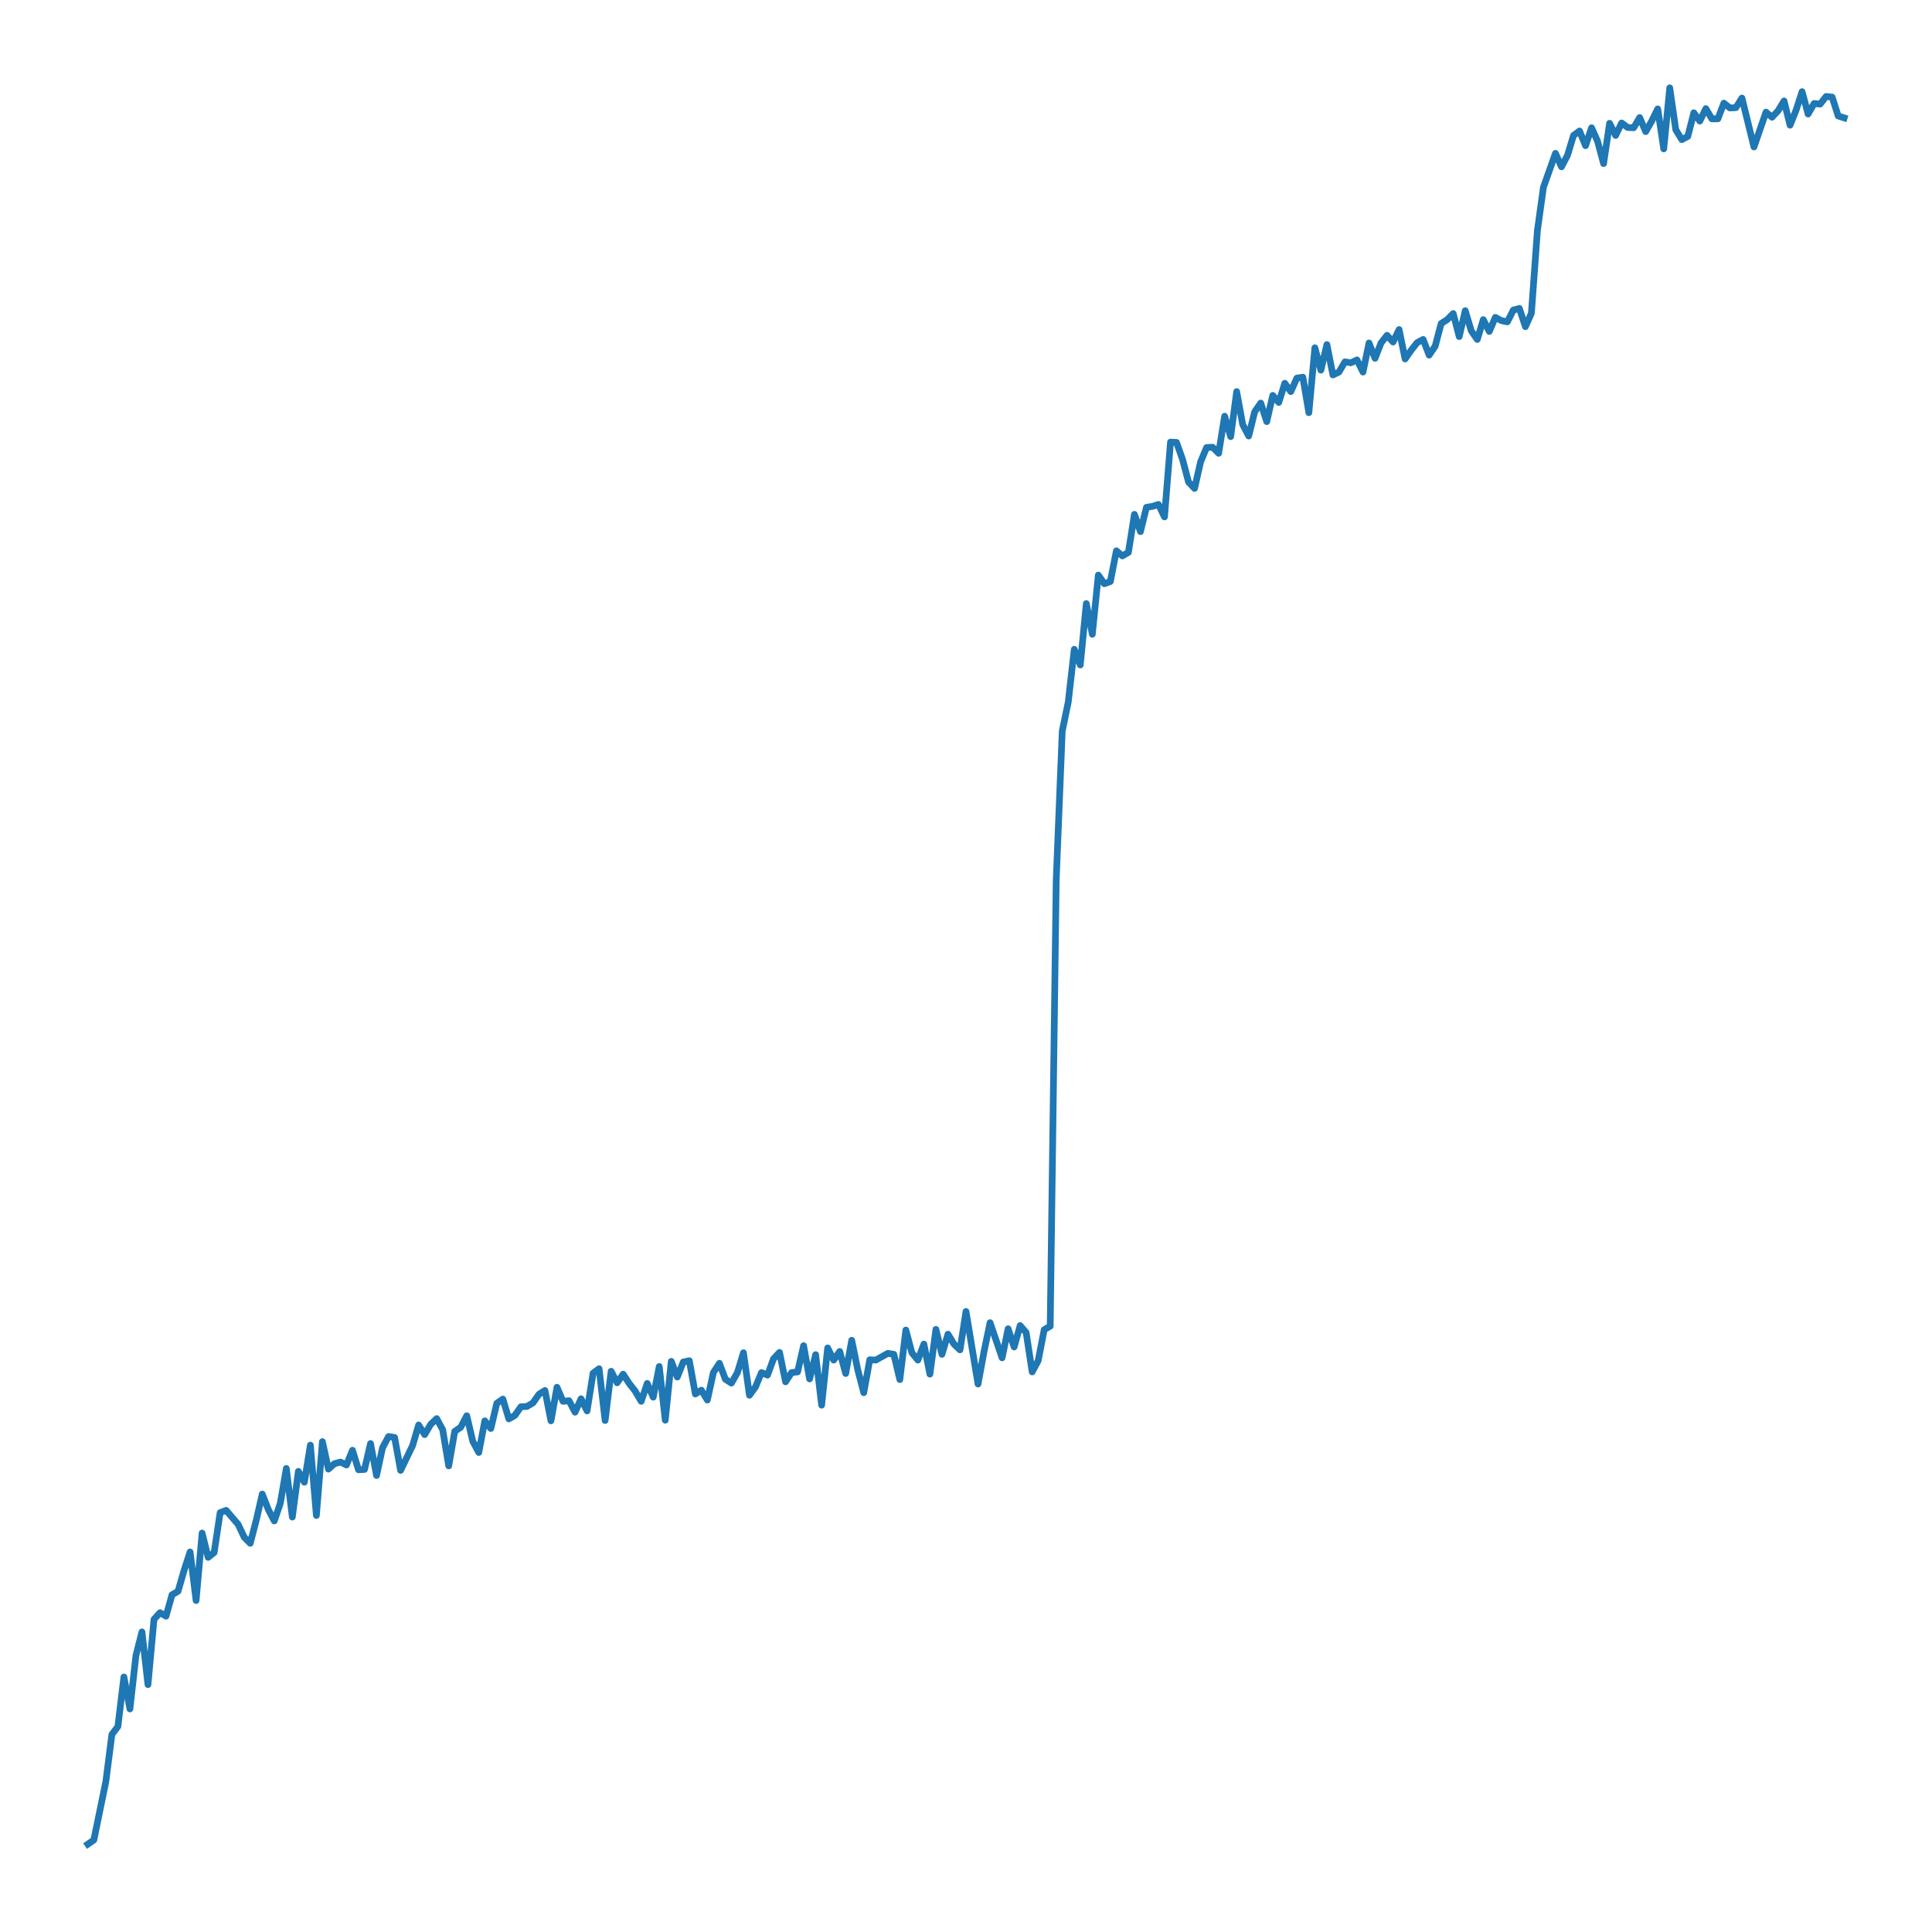
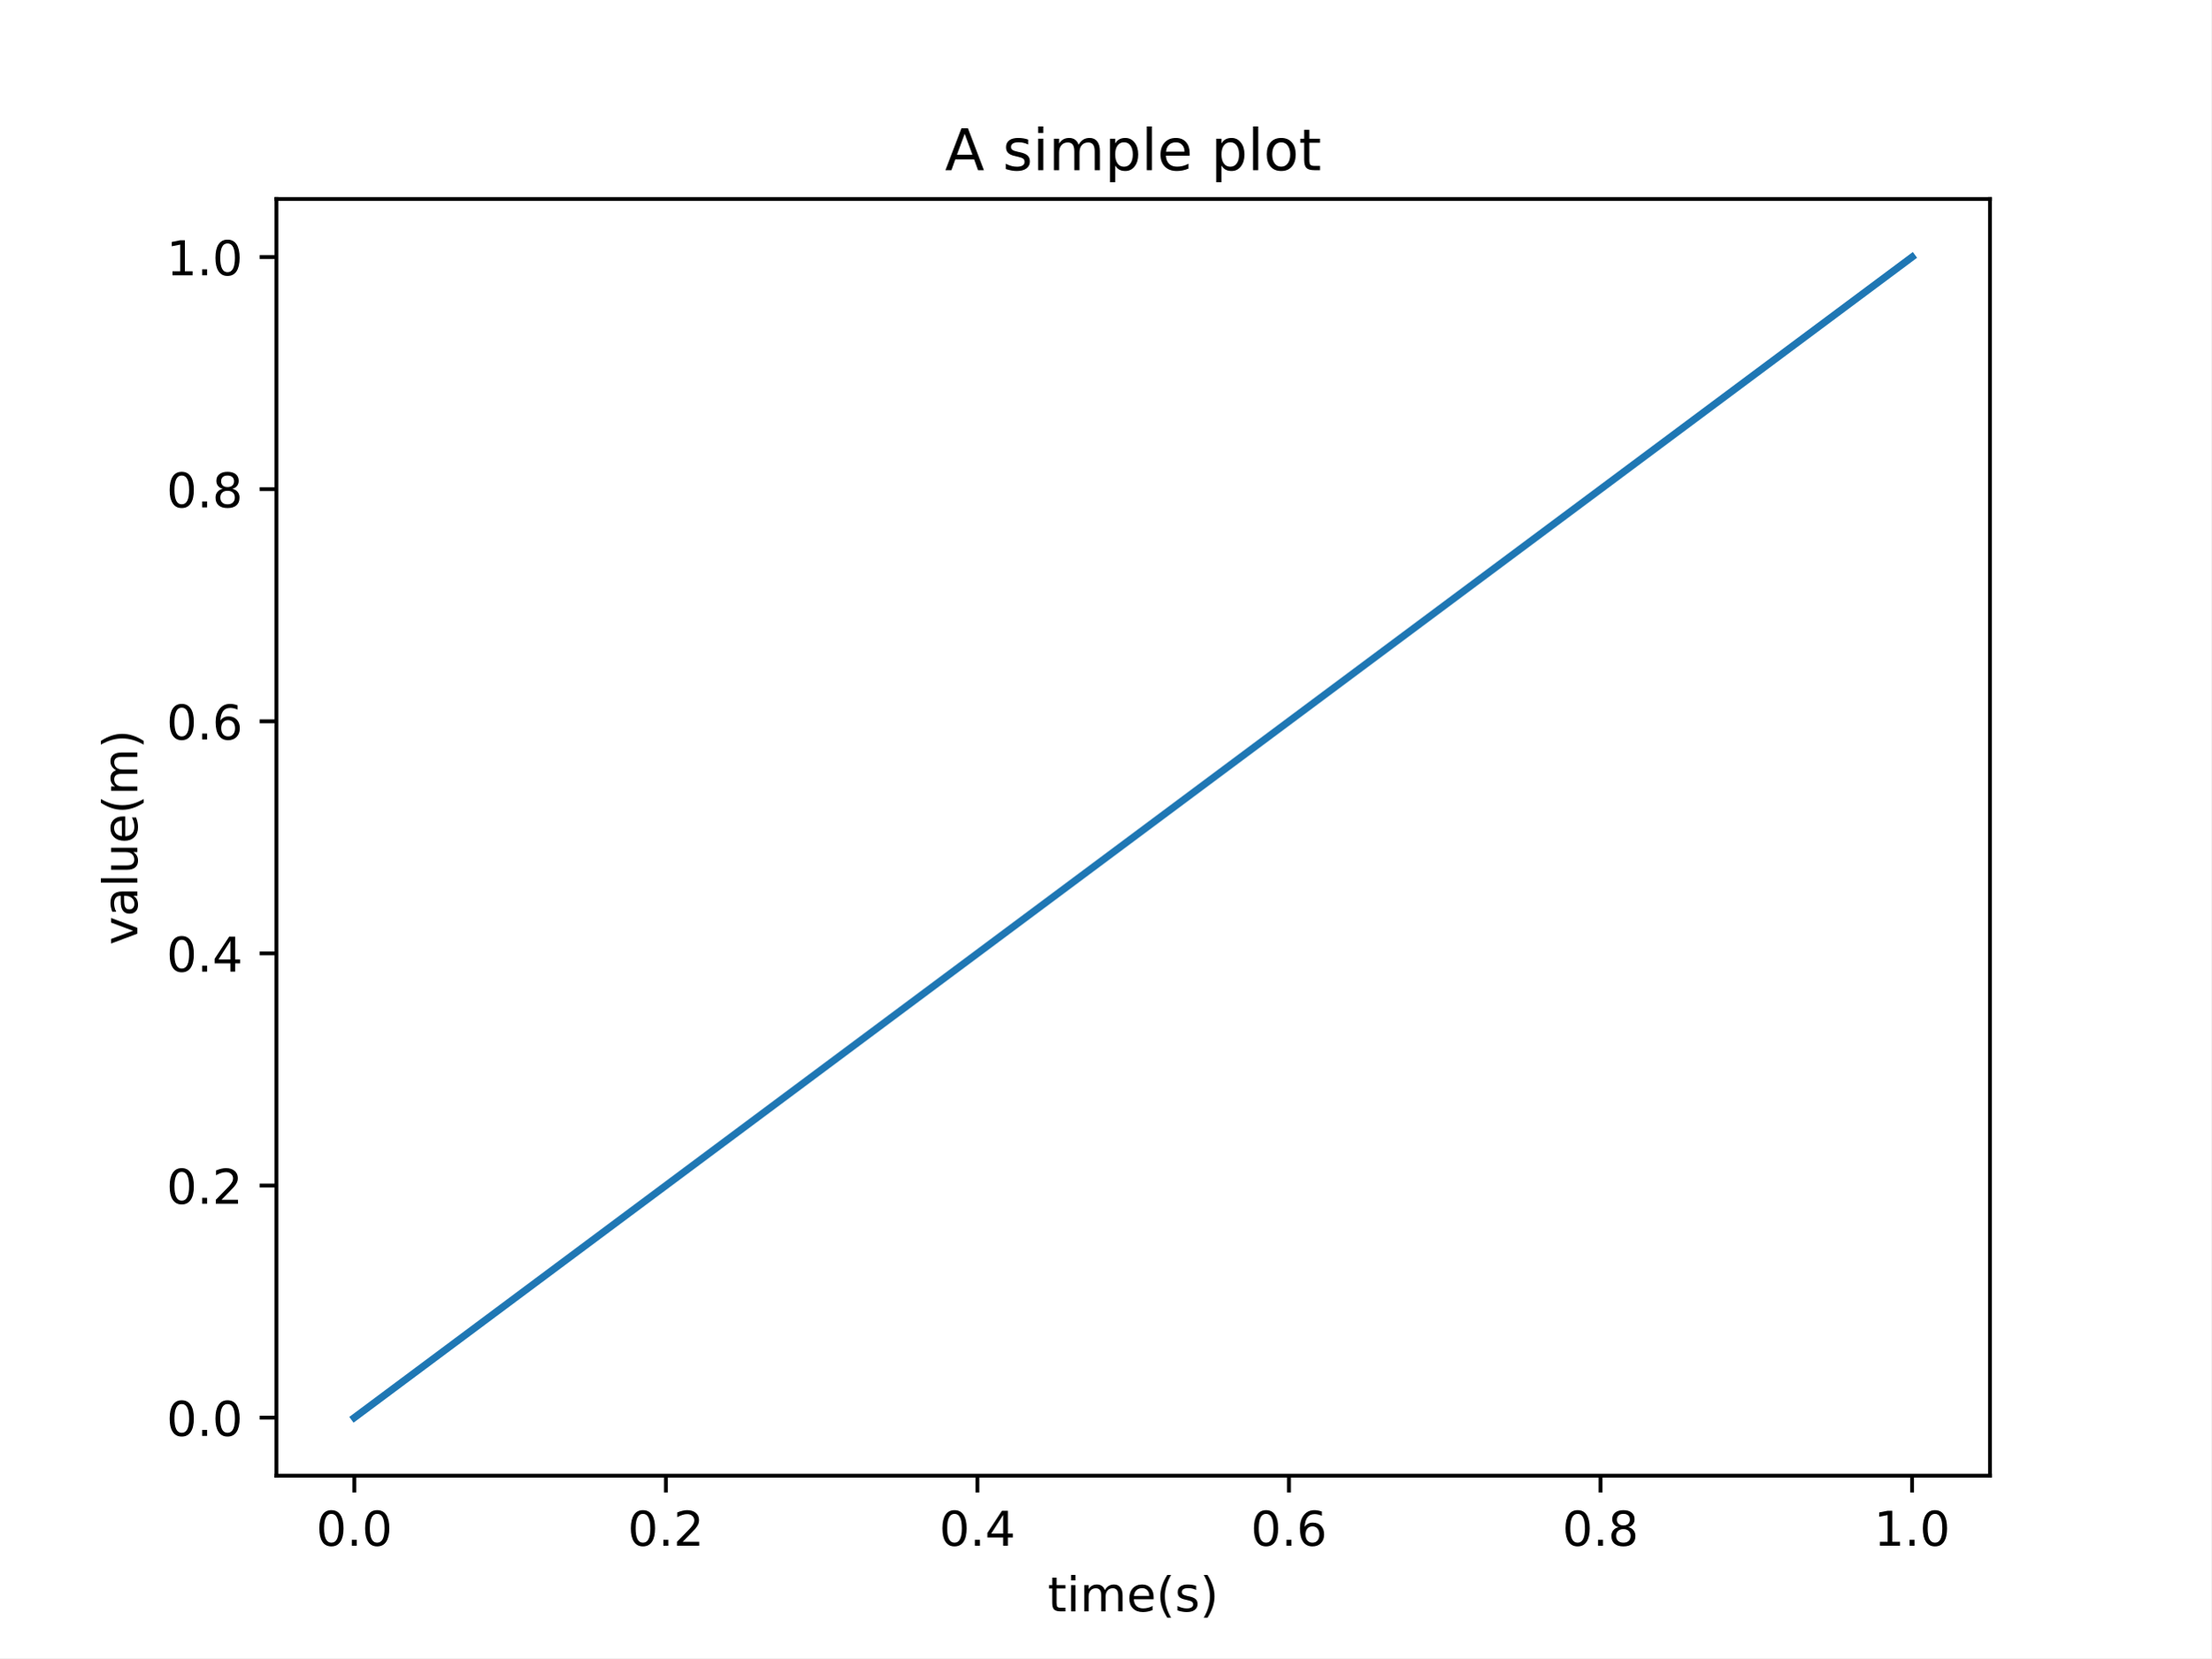
- <svg xmlns="http://www.w3.org/2000/svg" height="432pt" version="1.1" viewBox="0 0 432 432" width="432pt">
+ <svg xmlns="http://www.w3.org/2000/svg" xmlns:xlink="http://www.w3.org/1999/xlink" height="345.6pt" version="1.1" viewBox="0 0 460.8 345.6" width="460.8pt">
  <defs>
    <style type="text/css">
*{stroke-linecap:butt;stroke-linejoin:round;}
  </style>
  </defs>
  <g id="figure_1">
    <g id="patch_1">
-       <path d="M 0 432  L 432 432  L 432 0  L 0 0  z " style="fill:#ffffff;" />
+       <path d="M 0 345.6  L 460.8 345.6  L 460.8 0  L 0 0  z " style="fill:#ffffff;" />
    </g>
    <g id="axes_1">
-       <g id="line2d_1">
-         <path clip-path="url(#pf0c5f9aa7c)" d="M 19.636 412.364  L 20.981 411.434  L 23.671 398.351  L 25.016 387.841  L 26.361 386.053  L 27.706 374.971  L 29.051 382.121  L 30.396 370.181  L 31.741 364.89  L 33.086 376.687  L 34.431 362.102  L 35.776 360.601  L 37.121 361.387  L 38.466 356.597  L 39.811 355.81  L 41.156 351.163  L 42.501 347.016  L 43.846 357.884  L 45.191 342.798  L 46.535 348.232  L 47.88 347.159  L 49.225 338.222  L 50.57 337.722  L 53.26 340.868  L 54.605 343.728  L 55.95 345.086  L 57.295 339.938  L 58.64 334.076  L 59.985 337.508  L 61.33 340.081  L 62.675 336.149  L 64.02 328.356  L 65.365 339.223  L 66.71 328.999  L 68.055 331.43  L 69.4 323.137  L 70.745 338.866  L 72.09 322.35  L 73.435 328.499  L 74.78 327.284  L 76.125 326.926  L 77.469 327.57  L 78.814 324.281  L 80.159 328.642  L 81.504 328.571  L 82.849 322.779  L 84.194 329.929  L 85.539 323.709  L 86.884 321.206  L 88.229 321.421  L 89.574 328.785  L 92.264 323.208  L 93.609 318.633  L 94.954 320.777  L 96.299 318.49  L 97.644 317.203  L 98.989 319.705  L 100.334 327.784  L 101.679 320.062  L 103.024 319.133  L 104.369 316.559  L 105.714 322.279  L 107.059 324.781  L 108.403 317.703  L 109.748 319.419  L 111.093 313.771  L 112.438 312.841  L 113.783 317.274  L 115.128 316.488  L 116.473 314.557  L 117.818 314.486  L 119.163 313.699  L 120.508 311.769  L 121.853 310.911  L 123.198 317.703  L 124.543 310.196  L 125.888 313.342  L 127.233 313.199  L 128.578 315.773  L 129.923 312.77  L 131.268 315.487  L 132.613 307.05  L 133.958 306.049  L 135.303 317.631  L 136.648 306.621  L 137.993 309.195  L 139.337 307.265  L 140.682 309.338  L 142.027 311.054  L 143.372 313.342  L 144.717 309.338  L 146.062 312.412  L 147.407 305.549  L 148.752 317.56  L 150.097 304.405  L 151.442 307.908  L 152.787 304.548  L 154.132 304.262  L 155.477 311.697  L 156.822 310.84  L 158.167 313.056  L 159.512 306.907  L 160.857 304.834  L 162.202 308.409  L 163.547 309.267  L 164.892 306.907  L 166.237 302.474  L 167.582 311.983  L 168.927 310.124  L 170.271 306.907  L 171.616 307.479  L 172.961 303.833  L 174.306 302.403  L 175.651 308.98  L 176.996 306.907  L 178.341 306.764  L 179.686 300.902  L 181.031 308.337  L 182.376 302.903  L 183.721 314.2  L 185.066 301.402  L 186.411 304.119  L 187.756 302.188  L 189.101 307.122  L 190.446 299.686  L 191.791 306.264  L 193.136 311.411  L 194.481 304.047  L 195.826 304.119  L 198.516 302.617  L 199.861 302.832  L 201.205 308.48  L 202.55 297.398  L 203.895 302.474  L 205.24 304.119  L 206.585 300.544  L 207.93 307.265  L 209.275 297.255  L 210.62 302.832  L 211.965 298.328  L 213.31 300.544  L 214.655 301.831  L 216 293.251  L 218.69 309.481  L 220.035 302.188  L 221.38 295.754  L 224.07 303.618  L 225.415 297.112  L 226.76 301.187  L 228.105 296.397  L 229.45 297.97  L 230.795 306.764  L 232.139 304.262  L 233.484 297.327  L 234.829 296.54  L 236.174 196.732  L 237.519 163.486  L 238.864 156.98  L 240.209 145.183  L 241.554 148.687  L 242.899 134.959  L 244.244 141.823  L 245.589 128.596  L 246.934 130.527  L 248.279 130.026  L 249.624 123.163  L 250.969 124.306  L 252.314 123.52  L 253.659 115.012  L 255.004 118.873  L 256.349 113.439  L 257.694 113.225  L 259.039 112.796  L 260.384 115.584  L 261.729 98.854  L 263.073 98.925  L 264.418 102.715  L 265.763 107.791  L 267.108 109.221  L 268.453 103.286  L 269.798 100.069  L 271.143 99.998  L 272.488 101.356  L 273.833 93.063  L 275.178 97.638  L 276.523 87.558  L 277.868 94.922  L 279.213 97.495  L 280.558 92.062  L 281.903 90.131  L 283.248 94.278  L 284.593 88.415  L 285.938 89.988  L 287.283 85.698  L 288.628 87.558  L 289.973 84.555  L 291.318 84.34  L 292.663 92.276  L 294.007 77.762  L 295.352 82.767  L 296.697 77.048  L 298.042 83.84  L 299.387 83.196  L 300.732 80.908  L 302.077 81.123  L 303.422 80.479  L 304.767 83.196  L 306.112 76.69  L 307.457 80.122  L 308.802 76.69  L 310.147 74.974  L 311.492 76.476  L 312.837 73.687  L 314.182 80.265  L 315.527 78.334  L 316.872 76.618  L 318.217 75.904  L 319.562 79.407  L 320.907 77.405  L 322.252 72.329  L 323.597 71.471  L 324.941 70.112  L 326.286 75.26  L 327.631 69.469  L 328.976 73.973  L 330.321 75.904  L 331.666 71.471  L 333.011 74.116  L 334.356 70.97  L 335.701 71.685  L 337.046 71.971  L 338.391 69.326  L 339.736 68.968  L 341.081 73.044  L 342.426 70.041  L 343.771 51.523  L 345.116 41.872  L 347.806 34.293  L 349.151 37.296  L 350.496 34.722  L 351.841 30.289  L 353.186 29.288  L 354.531 32.577  L 355.875 28.573  L 357.22 31.576  L 358.565 36.581  L 359.91 27.572  L 361.255 30.289  L 362.6 27.501  L 363.945 28.502  L 365.29 28.573  L 366.635 26.285  L 367.98 29.431  L 369.325 27.072  L 370.67 24.355  L 372.015 33.292  L 373.36 19.636  L 374.705 29.002  L 376.05 31.219  L 377.395 30.504  L 378.74 25.213  L 380.085 27.072  L 381.43 24.284  L 382.775 26.571  L 384.12 26.571  L 385.465 23.068  L 386.809 24.141  L 388.154 24.069  L 389.499 21.924  L 392.189 32.863  L 394.879 25.07  L 396.224 26.214  L 397.569 24.784  L 398.914 22.568  L 400.259 28.001  L 401.604 24.641  L 402.949 20.494  L 404.294 25.499  L 405.639 23.14  L 406.984 23.282  L 408.329 21.567  L 409.674 21.71  L 411.019 25.928  L 412.364 26.357  L 412.364 26.357  " style="fill:none;stroke:#1f77b4;stroke-linecap:square;stroke-width:1.5;" />
+       <g id="patch_2">
+         <path d="M 57.6 307.584  L 414.72 307.584  L 414.72 41.472  L 57.6 41.472  z " style="fill:#ffffff;" />
+       </g>
+       <g id="matplotlib.axis_1">
+         <g id="xtick_1">
+           <g id="line2d_1">
+             <defs>
+               <path d="M 0 0  L 0 3.5  " id="m85fc43413f" style="stroke:#000000;stroke-width:0.8;" />
+             </defs>
+             <g>
+               <use style="stroke:#000000;stroke-width:0.8;" x="73.833" xlink:href="#m85fc43413f" y="307.584" />
+             </g>
+           </g>
+           <g id="text_1">
+             <defs>
+               <path d="M 31.781 66.406  Q 24.172 66.406 20.328 58.906  Q 16.5 51.422 16.5 36.375  Q 16.5 21.391 20.328 13.891  Q 24.172 6.391 31.781 6.391  Q 39.453 6.391 43.281 13.891  Q 47.125 21.391 47.125 36.375  Q 47.125 51.422 43.281 58.906  Q 39.453 66.406 31.781 66.406  z M 31.781 74.219  Q 44.047 74.219 50.516 64.516  Q 56.984 54.828 56.984 36.375  Q 56.984 17.969 50.516 8.266  Q 44.047 -1.422 31.781 -1.422  Q 19.531 -1.422 13.062 8.266  Q 6.594 17.969 6.594 36.375  Q 6.594 54.828 13.062 64.516  Q 19.531 74.219 31.781 74.219  z " id="DejaVuSans-48" />
+               <path d="M 10.688 12.406  L 21 12.406  L 21 0  L 10.688 0  z " id="DejaVuSans-46" />
+             </defs>
+             <g transform="translate(65.88116 322.1824)scale(0.1 -0.1)">
+               <use xlink:href="#DejaVuSans-48" />
+               <use x="63.623" xlink:href="#DejaVuSans-46" />
+               <use x="95.41" xlink:href="#DejaVuSans-48" />
+             </g>
+           </g>
+         </g>
+         <g id="xtick_2">
+           <g id="line2d_2">
+             <g>
+               <use style="stroke:#000000;stroke-width:0.8;" x="138.764" xlink:href="#m85fc43413f" y="307.584" />
+             </g>
+           </g>
+           <g id="text_2">
+             <defs>
+               <path d="M 19.188 8.297  L 53.609 8.297  L 53.609 0  L 7.328 0  L 7.328 8.297  Q 12.938 14.109 22.625 23.891  Q 32.328 33.688 34.812 36.531  Q 39.547 41.844 41.422 45.531  Q 43.312 49.219 43.312 52.781  Q 43.312 58.594 39.234 62.25  Q 35.156 65.922 28.609 65.922  Q 23.969 65.922 18.812 64.312  Q 13.672 62.703 7.812 59.422  L 7.812 69.391  Q 13.766 71.781 18.938 73  Q 24.125 74.219 28.422 74.219  Q 39.75 74.219 46.484 68.547  Q 53.219 62.891 53.219 53.422  Q 53.219 48.922 51.531 44.891  Q 49.859 40.875 45.406 35.406  Q 44.188 33.984 37.641 27.219  Q 31.109 20.453 19.188 8.297  z " id="DejaVuSans-50" />
+             </defs>
+             <g transform="translate(130.8121 322.1824)scale(0.1 -0.1)">
+               <use xlink:href="#DejaVuSans-48" />
+               <use x="63.623" xlink:href="#DejaVuSans-46" />
+               <use x="95.41" xlink:href="#DejaVuSans-50" />
+             </g>
+           </g>
+         </g>
+         <g id="xtick_3">
+           <g id="line2d_3">
+             <g>
+               <use style="stroke:#000000;stroke-width:0.8;" x="203.695" xlink:href="#m85fc43413f" y="307.584" />
+             </g>
+           </g>
+           <g id="text_3">
+             <defs>
+               <path d="M 37.797 64.312  L 12.891 25.391  L 37.797 25.391  z M 35.203 72.906  L 47.609 72.906  L 47.609 25.391  L 58.016 25.391  L 58.016 17.188  L 47.609 17.188  L 47.609 0  L 37.797 0  L 37.797 17.188  L 4.891 17.188  L 4.891 26.703  z " id="DejaVuSans-52" />
+             </defs>
+             <g transform="translate(195.743 322.1824)scale(0.1 -0.1)">
+               <use xlink:href="#DejaVuSans-48" />
+               <use x="63.623" xlink:href="#DejaVuSans-46" />
+               <use x="95.41" xlink:href="#DejaVuSans-52" />
+             </g>
+           </g>
+         </g>
+         <g id="xtick_4">
+           <g id="line2d_4">
+             <g>
+               <use style="stroke:#000000;stroke-width:0.8;" x="268.625" xlink:href="#m85fc43413f" y="307.584" />
+             </g>
+           </g>
+           <g id="text_4">
+             <defs>
+               <path d="M 33.016 40.375  Q 26.375 40.375 22.484 35.828  Q 18.609 31.297 18.609 23.391  Q 18.609 15.531 22.484 10.953  Q 26.375 6.391 33.016 6.391  Q 39.656 6.391 43.531 10.953  Q 47.406 15.531 47.406 23.391  Q 47.406 31.297 43.531 35.828  Q 39.656 40.375 33.016 40.375  z M 52.594 71.297  L 52.594 62.312  Q 48.875 64.062 45.094 64.984  Q 41.312 65.922 37.594 65.922  Q 27.828 65.922 22.672 59.328  Q 17.531 52.734 16.797 39.406  Q 19.672 43.656 24.016 45.922  Q 28.375 48.188 33.594 48.188  Q 44.578 48.188 50.953 41.516  Q 57.328 34.859 57.328 23.391  Q 57.328 12.156 50.688 5.359  Q 44.047 -1.422 33.016 -1.422  Q 20.359 -1.422 13.672 8.266  Q 6.984 17.969 6.984 36.375  Q 6.984 53.656 15.188 63.938  Q 23.391 74.219 37.203 74.219  Q 40.922 74.219 44.703 73.484  Q 48.484 72.75 52.594 71.297  z " id="DejaVuSans-54" />
+             </defs>
+             <g transform="translate(260.6739 322.1824)scale(0.1 -0.1)">
+               <use xlink:href="#DejaVuSans-48" />
+               <use x="63.623" xlink:href="#DejaVuSans-46" />
+               <use x="95.41" xlink:href="#DejaVuSans-54" />
+             </g>
+           </g>
+         </g>
+         <g id="xtick_5">
+           <g id="line2d_5">
+             <g>
+               <use style="stroke:#000000;stroke-width:0.8;" x="333.556" xlink:href="#m85fc43413f" y="307.584" />
+             </g>
+           </g>
+           <g id="text_5">
+             <defs>
+               <path d="M 31.781 34.625  Q 24.75 34.625 20.719 30.859  Q 16.703 27.094 16.703 20.516  Q 16.703 13.922 20.719 10.156  Q 24.75 6.391 31.781 6.391  Q 38.812 6.391 42.859 10.172  Q 46.922 13.969 46.922 20.516  Q 46.922 27.094 42.891 30.859  Q 38.875 34.625 31.781 34.625  z M 21.922 38.812  Q 15.578 40.375 12.031 44.719  Q 8.5 49.078 8.5 55.328  Q 8.5 64.062 14.719 69.141  Q 20.953 74.219 31.781 74.219  Q 42.672 74.219 48.875 69.141  Q 55.078 64.062 55.078 55.328  Q 55.078 49.078 51.531 44.719  Q 48 40.375 41.703 38.812  Q 48.828 37.156 52.797 32.312  Q 56.781 27.484 56.781 20.516  Q 56.781 9.906 50.312 4.234  Q 43.844 -1.422 31.781 -1.422  Q 19.734 -1.422 13.25 4.234  Q 6.781 9.906 6.781 20.516  Q 6.781 27.484 10.781 32.312  Q 14.797 37.156 21.922 38.812  z M 18.312 54.391  Q 18.312 48.734 21.844 45.562  Q 25.391 42.391 31.781 42.391  Q 38.141 42.391 41.719 45.562  Q 45.312 48.734 45.312 54.391  Q 45.312 60.062 41.719 63.234  Q 38.141 66.406 31.781 66.406  Q 25.391 66.406 21.844 63.234  Q 18.312 60.062 18.312 54.391  z " id="DejaVuSans-56" />
+             </defs>
+             <g transform="translate(325.6048 322.1824)scale(0.1 -0.1)">
+               <use xlink:href="#DejaVuSans-48" />
+               <use x="63.623" xlink:href="#DejaVuSans-46" />
+               <use x="95.41" xlink:href="#DejaVuSans-56" />
+             </g>
+           </g>
+         </g>
+         <g id="xtick_6">
+           <g id="line2d_6">
+             <g>
+               <use style="stroke:#000000;stroke-width:0.8;" x="398.487" xlink:href="#m85fc43413f" y="307.584" />
+             </g>
+           </g>
+           <g id="text_6">
+             <defs>
+               <path d="M 12.406 8.297  L 28.516 8.297  L 28.516 63.922  L 10.984 60.406  L 10.984 69.391  L 28.422 72.906  L 38.281 72.906  L 38.281 8.297  L 54.391 8.297  L 54.391 0  L 12.406 0  z " id="DejaVuSans-49" />
+             </defs>
+             <g transform="translate(390.5357 322.1824)scale(0.1 -0.1)">
+               <use xlink:href="#DejaVuSans-49" />
+               <use x="63.623" xlink:href="#DejaVuSans-46" />
+               <use x="95.41" xlink:href="#DejaVuSans-48" />
+             </g>
+           </g>
+         </g>
+         <g id="text_7">
+           <defs>
+             <path d="M 18.312 70.219  L 18.312 54.688  L 36.812 54.688  L 36.812 47.703  L 18.312 47.703  L 18.312 18.016  Q 18.312 11.328 20.141 9.422  Q 21.969 7.516 27.594 7.516  L 36.812 7.516  L 36.812 0  L 27.594 0  Q 17.188 0 13.234 3.875  Q 9.281 7.766 9.281 18.016  L 9.281 47.703  L 2.688 47.703  L 2.688 54.688  L 9.281 54.688  L 9.281 70.219  z " id="DejaVuSans-116" />
+             <path d="M 9.422 54.688  L 18.406 54.688  L 18.406 0  L 9.422 0  z M 9.422 75.984  L 18.406 75.984  L 18.406 64.594  L 9.422 64.594  z " id="DejaVuSans-105" />
+             <path d="M 52 44.188  Q 55.375 50.25 60.062 53.125  Q 64.75 56 71.094 56  Q 79.641 56 84.281 50.016  Q 88.922 44.047 88.922 33.016  L 88.922 0  L 79.891 0  L 79.891 32.719  Q 79.891 40.578 77.094 44.375  Q 74.312 48.188 68.609 48.188  Q 61.625 48.188 57.562 43.547  Q 53.516 38.922 53.516 30.906  L 53.516 0  L 44.484 0  L 44.484 32.719  Q 44.484 40.625 41.703 44.406  Q 38.922 48.188 33.109 48.188  Q 26.219 48.188 22.156 43.531  Q 18.109 38.875 18.109 30.906  L 18.109 0  L 9.078 0  L 9.078 54.688  L 18.109 54.688  L 18.109 46.188  Q 21.188 51.219 25.484 53.609  Q 29.781 56 35.688 56  Q 41.656 56 45.828 52.969  Q 50 49.953 52 44.188  z " id="DejaVuSans-109" />
+             <path d="M 56.203 29.594  L 56.203 25.203  L 14.891 25.203  Q 15.484 15.922 20.484 11.062  Q 25.484 6.203 34.422 6.203  Q 39.594 6.203 44.453 7.469  Q 49.312 8.734 54.109 11.281  L 54.109 2.781  Q 49.266 0.734 44.188 -0.344  Q 39.109 -1.422 33.891 -1.422  Q 20.797 -1.422 13.156 6.188  Q 5.516 13.812 5.516 26.812  Q 5.516 40.234 12.766 48.109  Q 20.016 56 32.328 56  Q 43.359 56 49.781 48.891  Q 56.203 41.797 56.203 29.594  z M 47.219 32.234  Q 47.125 39.594 43.094 43.984  Q 39.062 48.391 32.422 48.391  Q 24.906 48.391 20.391 44.141  Q 15.875 39.891 15.188 32.172  z " id="DejaVuSans-101" />
+             <path d="M 31 75.875  Q 24.469 64.656 21.281 53.656  Q 18.109 42.672 18.109 31.391  Q 18.109 20.125 21.312 9.062  Q 24.516 -2 31 -13.188  L 23.188 -13.188  Q 15.875 -1.703 12.234 9.375  Q 8.594 20.453 8.594 31.391  Q 8.594 42.281 12.203 53.312  Q 15.828 64.359 23.188 75.875  z " id="DejaVuSans-40" />
+             <path d="M 44.281 53.078  L 44.281 44.578  Q 40.484 46.531 36.375 47.5  Q 32.281 48.484 27.875 48.484  Q 21.188 48.484 17.844 46.438  Q 14.5 44.391 14.5 40.281  Q 14.5 37.156 16.891 35.375  Q 19.281 33.594 26.516 31.984  L 29.594 31.297  Q 39.156 29.25 43.188 25.516  Q 47.219 21.781 47.219 15.094  Q 47.219 7.469 41.188 3.016  Q 35.156 -1.422 24.609 -1.422  Q 20.219 -1.422 15.453 -0.562  Q 10.688 0.297 5.422 2  L 5.422 11.281  Q 10.406 8.688 15.234 7.391  Q 20.062 6.109 24.812 6.109  Q 31.156 6.109 34.562 8.281  Q 37.984 10.453 37.984 14.406  Q 37.984 18.062 35.516 20.016  Q 33.062 21.969 24.703 23.781  L 21.578 24.516  Q 13.234 26.266 9.516 29.906  Q 5.812 33.547 5.812 39.891  Q 5.812 47.609 11.281 51.797  Q 16.75 56 26.812 56  Q 31.781 56 36.172 55.266  Q 40.578 54.547 44.281 53.078  z " id="DejaVuSans-115" />
+             <path d="M 8.016 75.875  L 15.828 75.875  Q 23.141 64.359 26.781 53.312  Q 30.422 42.281 30.422 31.391  Q 30.422 20.453 26.781 9.375  Q 23.141 -1.703 15.828 -13.188  L 8.016 -13.188  Q 14.5 -2 17.703 9.062  Q 20.906 20.125 20.906 31.391  Q 20.906 42.672 17.703 53.656  Q 14.5 64.656 8.016 75.875  z " id="DejaVuSans-41" />
+           </defs>
+           <g transform="translate(218.3577 335.8606)scale(0.1 -0.1)">
+             <use xlink:href="#DejaVuSans-116" />
+             <use x="39.209" xlink:href="#DejaVuSans-105" />
+             <use x="66.992" xlink:href="#DejaVuSans-109" />
+             <use x="164.404" xlink:href="#DejaVuSans-101" />
+             <use x="225.928" xlink:href="#DejaVuSans-40" />
+             <use x="264.941" xlink:href="#DejaVuSans-115" />
+             <use x="317.041" xlink:href="#DejaVuSans-41" />
+           </g>
+         </g>
+       </g>
+       <g id="matplotlib.axis_2">
+         <g id="ytick_1">
+           <g id="line2d_7">
+             <defs>
+               <path d="M 0 0  L -3.5 0  " id="mc2baa34fc4" style="stroke:#000000;stroke-width:0.8;" />
+             </defs>
+             <g>
+               <use style="stroke:#000000;stroke-width:0.8;" x="57.6" xlink:href="#mc2baa34fc4" y="295.488" />
+             </g>
+           </g>
+           <g id="text_8">
+             <g transform="translate(34.69687 299.2872)scale(0.1 -0.1)">
+               <use xlink:href="#DejaVuSans-48" />
+               <use x="63.623" xlink:href="#DejaVuSans-46" />
+               <use x="95.41" xlink:href="#DejaVuSans-48" />
+             </g>
+           </g>
+         </g>
+         <g id="ytick_2">
+           <g id="line2d_8">
+             <g>
+               <use style="stroke:#000000;stroke-width:0.8;" x="57.6" xlink:href="#mc2baa34fc4" y="247.104" />
+             </g>
+           </g>
+           <g id="text_9">
+             <g transform="translate(34.69687 250.9032)scale(0.1 -0.1)">
+               <use xlink:href="#DejaVuSans-48" />
+               <use x="63.623" xlink:href="#DejaVuSans-46" />
+               <use x="95.41" xlink:href="#DejaVuSans-50" />
+             </g>
+           </g>
+         </g>
+         <g id="ytick_3">
+           <g id="line2d_9">
+             <g>
+               <use style="stroke:#000000;stroke-width:0.8;" x="57.6" xlink:href="#mc2baa34fc4" y="198.72" />
+             </g>
+           </g>
+           <g id="text_10">
+             <g transform="translate(34.69687 202.5192)scale(0.1 -0.1)">
+               <use xlink:href="#DejaVuSans-48" />
+               <use x="63.623" xlink:href="#DejaVuSans-46" />
+               <use x="95.41" xlink:href="#DejaVuSans-52" />
+             </g>
+           </g>
+         </g>
+         <g id="ytick_4">
+           <g id="line2d_10">
+             <g>
+               <use style="stroke:#000000;stroke-width:0.8;" x="57.6" xlink:href="#mc2baa34fc4" y="150.336" />
+             </g>
+           </g>
+           <g id="text_11">
+             <g transform="translate(34.69687 154.1352)scale(0.1 -0.1)">
+               <use xlink:href="#DejaVuSans-48" />
+               <use x="63.623" xlink:href="#DejaVuSans-46" />
+               <use x="95.41" xlink:href="#DejaVuSans-54" />
+             </g>
+           </g>
+         </g>
+         <g id="ytick_5">
+           <g id="line2d_11">
+             <g>
+               <use style="stroke:#000000;stroke-width:0.8;" x="57.6" xlink:href="#mc2baa34fc4" y="101.952" />
+             </g>
+           </g>
+           <g id="text_12">
+             <g transform="translate(34.69687 105.7512)scale(0.1 -0.1)">
+               <use xlink:href="#DejaVuSans-48" />
+               <use x="63.623" xlink:href="#DejaVuSans-46" />
+               <use x="95.41" xlink:href="#DejaVuSans-56" />
+             </g>
+           </g>
+         </g>
+         <g id="ytick_6">
+           <g id="line2d_12">
+             <g>
+               <use style="stroke:#000000;stroke-width:0.8;" x="57.6" xlink:href="#mc2baa34fc4" y="53.568" />
+             </g>
+           </g>
+           <g id="text_13">
+             <g transform="translate(34.69687 57.36722)scale(0.1 -0.1)">
+               <use xlink:href="#DejaVuSans-49" />
+               <use x="63.623" xlink:href="#DejaVuSans-46" />
+               <use x="95.41" xlink:href="#DejaVuSans-48" />
+             </g>
+           </g>
+         </g>
+         <g id="text_14">
+           <defs>
+             <path d="M 2.984 54.688  L 12.5 54.688  L 29.594 8.797  L 46.688 54.688  L 56.203 54.688  L 35.688 0  L 23.484 0  z " id="DejaVuSans-118" />
+             <path d="M 34.281 27.484  Q 23.391 27.484 19.188 25  Q 14.984 22.516 14.984 16.5  Q 14.984 11.719 18.141 8.906  Q 21.297 6.109 26.703 6.109  Q 34.188 6.109 38.703 11.406  Q 43.219 16.703 43.219 25.484  L 43.219 27.484  z M 52.203 31.203  L 52.203 0  L 43.219 0  L 43.219 8.297  Q 40.141 3.328 35.547 0.953  Q 30.953 -1.422 24.312 -1.422  Q 15.922 -1.422 10.953 3.297  Q 6 8.016 6 15.922  Q 6 25.141 12.172 29.828  Q 18.359 34.516 30.609 34.516  L 43.219 34.516  L 43.219 35.406  Q 43.219 41.609 39.141 45  Q 35.062 48.391 27.688 48.391  Q 23 48.391 18.547 47.266  Q 14.109 46.141 10.016 43.891  L 10.016 52.203  Q 14.938 54.109 19.578 55.047  Q 24.219 56 28.609 56  Q 40.484 56 46.344 49.844  Q 52.203 43.703 52.203 31.203  z " id="DejaVuSans-97" />
+             <path d="M 9.422 75.984  L 18.406 75.984  L 18.406 0  L 9.422 0  z " id="DejaVuSans-108" />
+             <path d="M 8.5 21.578  L 8.5 54.688  L 17.484 54.688  L 17.484 21.922  Q 17.484 14.156 20.5 10.266  Q 23.531 6.391 29.594 6.391  Q 36.859 6.391 41.078 11.031  Q 45.312 15.672 45.312 23.688  L 45.312 54.688  L 54.297 54.688  L 54.297 0  L 45.312 0  L 45.312 8.406  Q 42.047 3.422 37.719 1  Q 33.406 -1.422 27.688 -1.422  Q 18.266 -1.422 13.375 4.438  Q 8.5 10.297 8.5 21.578  z M 31.109 56  z " id="DejaVuSans-117" />
+           </defs>
+           <g transform="translate(28.61719 196.9577)rotate(-90)scale(0.1 -0.1)">
+             <use xlink:href="#DejaVuSans-118" />
+             <use x="59.18" xlink:href="#DejaVuSans-97" />
+             <use x="120.459" xlink:href="#DejaVuSans-108" />
+             <use x="148.242" xlink:href="#DejaVuSans-117" />
+             <use x="211.621" xlink:href="#DejaVuSans-101" />
+             <use x="273.145" xlink:href="#DejaVuSans-40" />
+             <use x="312.158" xlink:href="#DejaVuSans-109" />
+             <use x="409.57" xlink:href="#DejaVuSans-41" />
+           </g>
+         </g>
+       </g>
+       <g id="line2d_13">
+         <path clip-path="url(#pd6026d06eb)" d="M 73.833 295.488  L 398.487 53.568  " style="fill:none;stroke:#1f77b4;stroke-linecap:square;stroke-width:1.5;" />
+       </g>
+       <g id="patch_3">
+         <path d="M 57.6 307.584  L 57.6 41.472  " style="fill:none;stroke:#000000;stroke-linecap:square;stroke-linejoin:miter;stroke-width:0.8;" />
+       </g>
+       <g id="patch_4">
+         <path d="M 414.72 307.584  L 414.72 41.472  " style="fill:none;stroke:#000000;stroke-linecap:square;stroke-linejoin:miter;stroke-width:0.8;" />
+       </g>
+       <g id="patch_5">
+         <path d="M 57.6 307.584  L 414.72 307.584  " style="fill:none;stroke:#000000;stroke-linecap:square;stroke-linejoin:miter;stroke-width:0.8;" />
+       </g>
+       <g id="patch_6">
+         <path d="M 57.6 41.472  L 414.72 41.472  " style="fill:none;stroke:#000000;stroke-linecap:square;stroke-linejoin:miter;stroke-width:0.8;" />
+       </g>
+       <g id="text_15">
+         <defs>
+           <path d="M 34.188 63.188  L 20.797 26.906  L 47.609 26.906  z M 28.609 72.906  L 39.797 72.906  L 67.578 0  L 57.328 0  L 50.688 18.703  L 17.828 18.703  L 11.188 0  L 0.781 0  z " id="DejaVuSans-65" />
+           <path id="DejaVuSans-32" />
+           <path d="M 18.109 8.203  L 18.109 -20.797  L 9.078 -20.797  L 9.078 54.688  L 18.109 54.688  L 18.109 46.391  Q 20.953 51.266 25.266 53.625  Q 29.594 56 35.594 56  Q 45.562 56 51.781 48.094  Q 58.016 40.188 58.016 27.297  Q 58.016 14.406 51.781 6.484  Q 45.562 -1.422 35.594 -1.422  Q 29.594 -1.422 25.266 0.953  Q 20.953 3.328 18.109 8.203  z M 48.688 27.297  Q 48.688 37.203 44.609 42.844  Q 40.531 48.484 33.406 48.484  Q 26.266 48.484 22.188 42.844  Q 18.109 37.203 18.109 27.297  Q 18.109 17.391 22.188 11.75  Q 26.266 6.109 33.406 6.109  Q 40.531 6.109 44.609 11.75  Q 48.688 17.391 48.688 27.297  z " id="DejaVuSans-112" />
+           <path d="M 30.609 48.391  Q 23.391 48.391 19.188 42.75  Q 14.984 37.109 14.984 27.297  Q 14.984 17.484 19.156 11.844  Q 23.344 6.203 30.609 6.203  Q 37.797 6.203 41.984 11.859  Q 46.188 17.531 46.188 27.297  Q 46.188 37.016 41.984 42.703  Q 37.797 48.391 30.609 48.391  z M 30.609 56  Q 42.328 56 49.016 48.375  Q 55.719 40.766 55.719 27.297  Q 55.719 13.875 49.016 6.219  Q 42.328 -1.422 30.609 -1.422  Q 18.844 -1.422 12.172 6.219  Q 5.516 13.875 5.516 27.297  Q 5.516 40.766 12.172 48.375  Q 18.844 56 30.609 56  z " id="DejaVuSans-111" />
+         </defs>
+         <g transform="translate(196.9378 35.472)scale(0.12 -0.12)">
+           <use xlink:href="#DejaVuSans-65" />
+           <use x="68.408" xlink:href="#DejaVuSans-32" />
+           <use x="100.195" xlink:href="#DejaVuSans-115" />
+           <use x="152.295" xlink:href="#DejaVuSans-105" />
+           <use x="180.078" xlink:href="#DejaVuSans-109" />
+           <use x="277.49" xlink:href="#DejaVuSans-112" />
+           <use x="340.967" xlink:href="#DejaVuSans-108" />
+           <use x="368.75" xlink:href="#DejaVuSans-101" />
+           <use x="430.273" xlink:href="#DejaVuSans-32" />
+           <use x="462.061" xlink:href="#DejaVuSans-112" />
+           <use x="525.537" xlink:href="#DejaVuSans-108" />
+           <use x="553.32" xlink:href="#DejaVuSans-111" />
+           <use x="614.502" xlink:href="#DejaVuSans-116" />
+         </g>
      </g>
    </g>
  </g>
  <defs>
-     <clipPath id="pf0c5f9aa7c">
-       <rect height="432" width="432" x="0" y="0" />
+     <clipPath id="pd6026d06eb">
+       <rect height="266.112" width="357.12" x="57.6" y="41.472" />
    </clipPath>
  </defs>
</svg>
